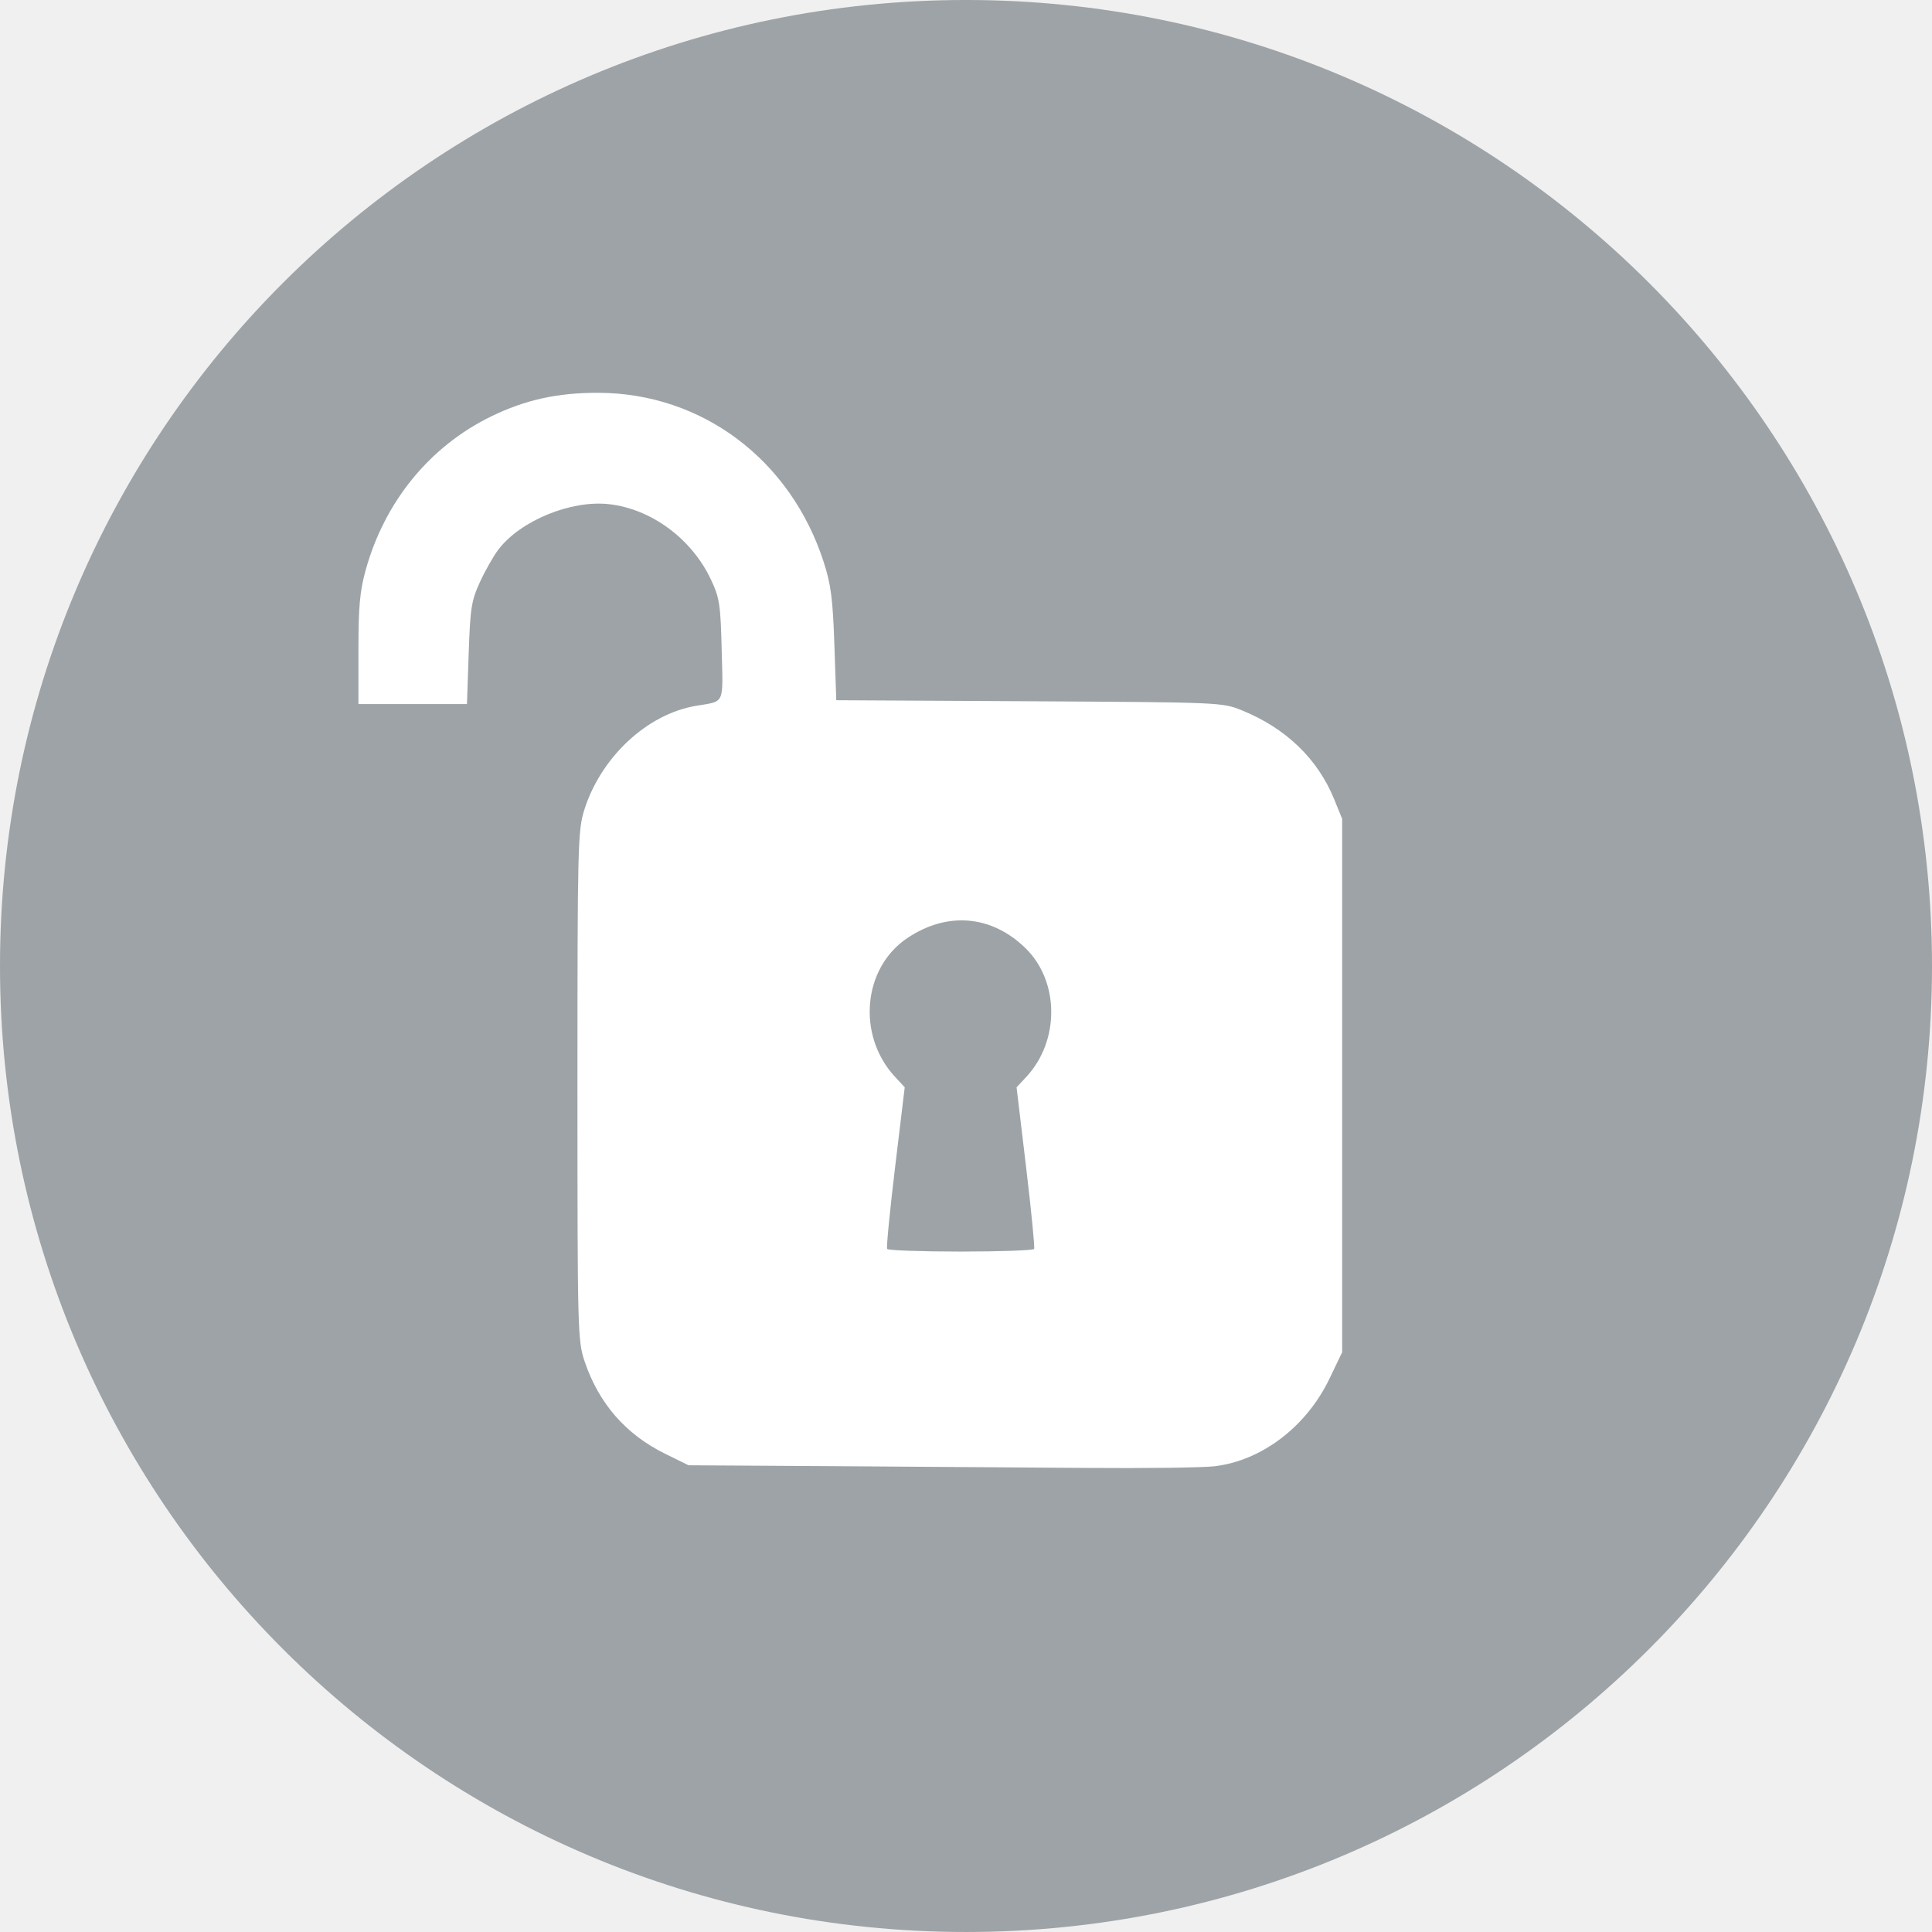
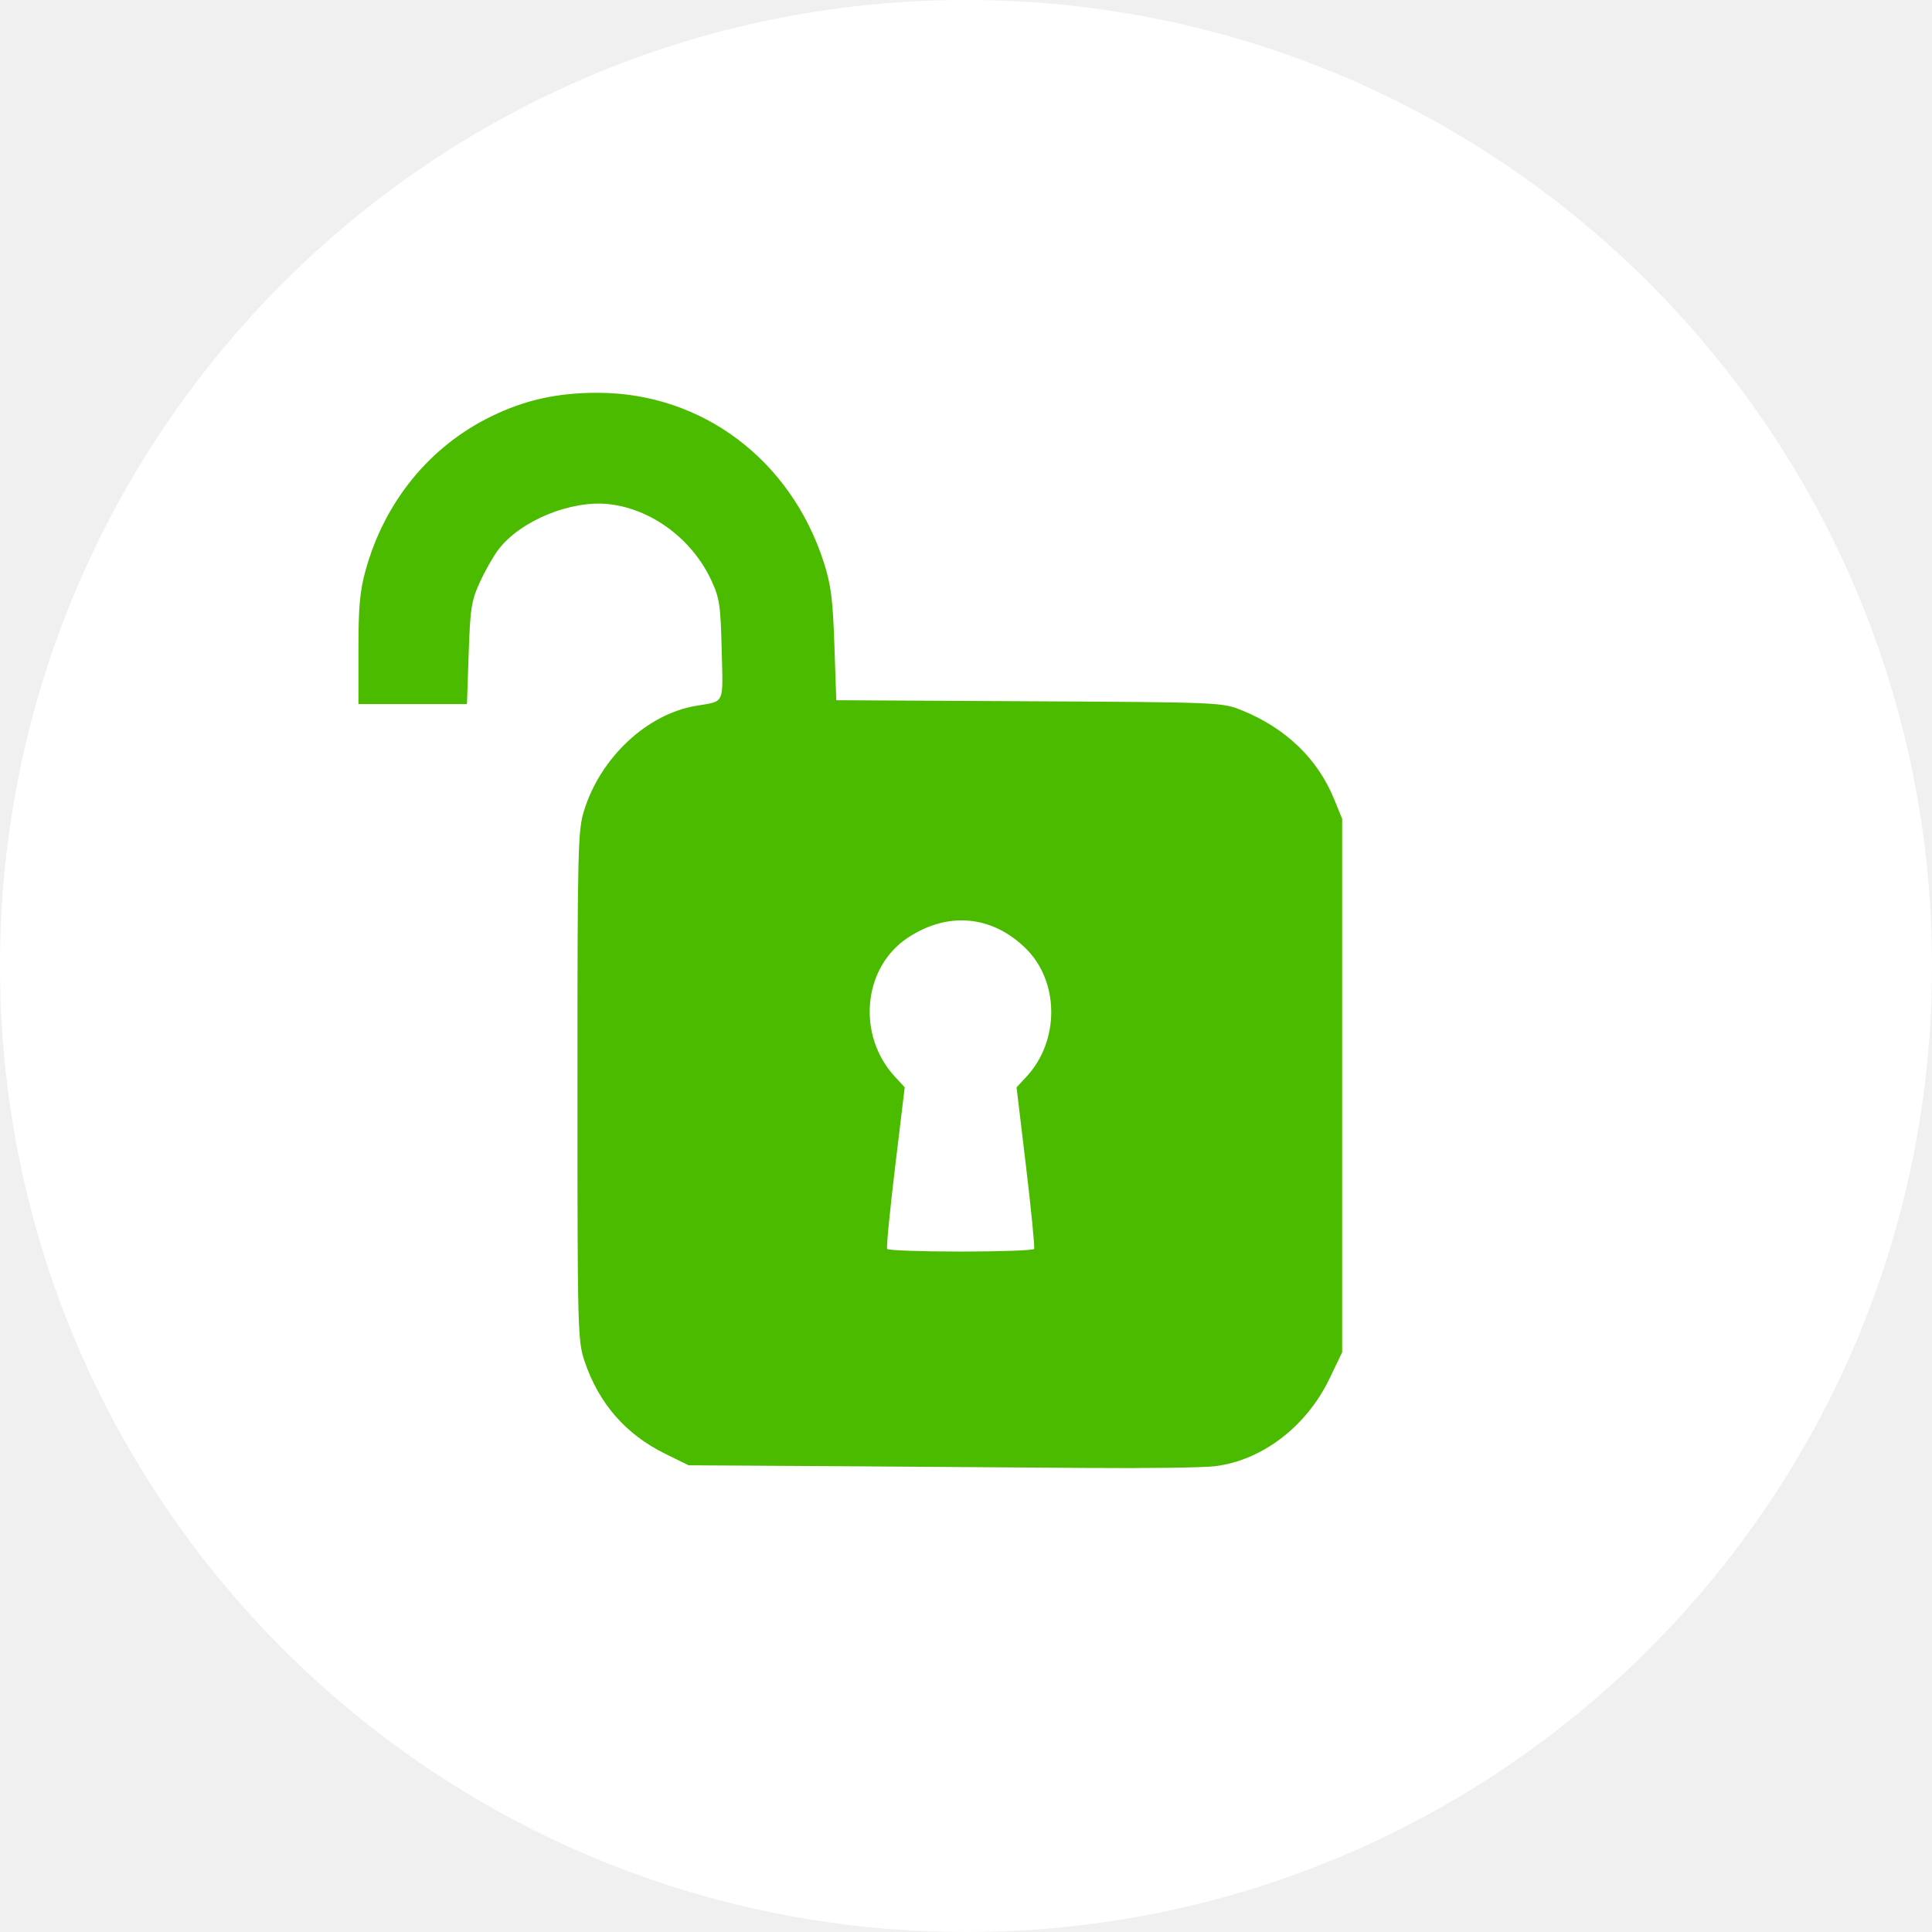
<svg xmlns="http://www.w3.org/2000/svg" width="131.476mm" height="131.476mm" viewBox="0 0 131.476 131.476" version="1.1" id="svg1" xml:space="preserve">
  <defs id="defs1" />
  <g id="layer1" transform="translate(18.80804,-74.77461)">
-     <circle style="opacity:1;fill:#9da3a6;fill-opacity:1;stroke-width:0.226;stroke-linecap:square;stroke-dasharray:0.57, 1.709;stroke-dashoffset:0.199" id="path3" cx="46.93" cy="140.512" r="65.738" />
+     <circle style="opacity:1;fill:#ffffff;fill-opacity:1;stroke-width:0.226;stroke-linecap:square;stroke-dasharray:0.57, 1.709;stroke-dashoffset:0.199" id="path3" cx="46.93" cy="140.512" r="65.738" />
    <path style="display:none;fill:#013a60;fill-opacity:1" d="m 36.104,183.158 c -3.01,-0.375 -6.079,-2.345 -7.799,-5.007 -1.918,-2.968 -1.883,-2.497 -1.793,-24.298 l 0.081,-19.447 0.837,-1.767 c 1.762,-3.72 4.563,-5.769 9.151,-6.695 l 0.728,-0.147 0.005,-3.633 c 0.006,-4.466 0.429,-6.623 1.882,-9.586 0.884,-1.802 1.555,-2.7 3.378,-4.516 2.312,-2.304 3.506,-3.115 6.112,-4.152 4.802,-1.911 10.519,-1.494 15.217,1.111 2.612,1.448 5.526,4.462 6.924,7.161 1.604,3.097 1.956,4.664 2.124,9.463 l 0.147,4.171 0.693,0.141 c 3.05,0.619 4.983,1.585 6.699,3.346 1.487,1.526 2.661,3.698 3.089,5.713 0.204,0.962 0.298,7.156 0.298,19.722 0,19.919 -0.002,19.947 -1.498,22.696 -1.222,2.245 -3.832,4.483 -6.219,5.334 -1.025,0.365 -37.411,0.721 -40.054,0.391 z m 24.561,-16.274 c 0.057,-0.109 -0.221,-2.876 -0.618,-6.149 l -0.722,-5.95 0.8,-0.911 c 2.446,-2.786 2.408,-6.989 -0.086,-9.5 -4.357,-4.386 -11.682,-1.433 -11.701,4.718 -0.006,1.978 0.434,3.183 1.684,4.606 l 0.874,0.996 -0.683,5.996 c -0.376,3.298 -0.628,6.086 -0.561,6.195 0.067,0.109 2.549,0.198 5.515,0.198 2.966,0 5.44,-0.089 5.497,-0.198 z m 3.846,-44.979 c -0.098,-3.565 -0.168,-4.029 -0.812,-5.361 -1.959,-4.054 -6.546,-6.255 -10.79,-5.179 -3.059,0.776 -5.297,2.731 -6.514,5.69 -0.531,1.29 -0.608,1.934 -0.614,5.114 l -0.006,3.638 h 9.422 9.422 z" id="path2" />
-     <path style="display:inline;fill:#ffffff;fill-opacity:1;stroke-width:0.908" d="m 63.894,174.55 c 3.199,-0.4 6.21,-2.706 7.769,-5.951 l 0.866,-1.803 v -18.148 -18.148 l -0.538,-1.322 c -1.124,-2.763 -3.293,-4.852 -6.301,-6.07 -1.318,-0.534 -1.492,-0.541 -14.461,-0.611 l -13.127,-0.071 -0.129,-3.775 c -0.106,-3.121 -0.232,-4.094 -0.723,-5.617 -2.247,-6.969 -8.27,-11.501 -15.321,-11.528 -2.784,-0.011 -4.989,0.474 -7.313,1.607 -4.179,2.038 -7.248,5.796 -8.54,10.458 -0.397,1.433 -0.492,2.486 -0.492,5.447 v 3.671 H 9.277 12.97 l 0.117,-3.444 c 0.105,-3.089 0.184,-3.59 0.764,-4.857 0.356,-0.777 0.922,-1.774 1.259,-2.216 1.503,-1.97 4.944,-3.38 7.532,-3.087 2.89,0.327 5.638,2.366 6.94,5.149 0.578,1.236 0.646,1.685 0.722,4.766 0.093,3.798 0.245,3.469 -1.763,3.81 -3.328,0.564 -6.477,3.512 -7.597,7.112 -0.429,1.379 -0.455,2.459 -0.455,18.756 0,16.762 0.015,17.338 0.49,18.747 0.962,2.855 2.794,4.958 5.467,6.275 l 1.604,0.79 9.861,0.06 c 5.424,0.033 13.169,0.087 17.211,0.12 4.043,0.033 7.991,-0.02 8.774,-0.118 z M 41.563,159.765 c -0.059,-0.099 0.187,-2.614 0.545,-5.589 l 0.652,-5.408 -0.667,-0.721 c -2.598,-2.808 -2.19,-7.398 0.838,-9.431 2.725,-1.83 5.752,-1.568 8.062,0.697 2.297,2.252 2.319,6.293 0.049,8.735 l -0.671,0.721 0.646,5.408 c 0.355,2.975 0.602,5.49 0.549,5.589 -0.054,0.099 -2.302,0.18 -4.997,0.18 -2.695,0 -4.947,-0.081 -5.006,-0.18 z" id="path1" />
+     <path style="display:inline;fill:#4bbb00;fill-opacity:1;stroke-width:0.908" d="m 63.894,174.55 c 3.199,-0.4 6.21,-2.706 7.769,-5.951 l 0.866,-1.803 v -18.148 -18.148 l -0.538,-1.322 c -1.124,-2.763 -3.293,-4.852 -6.301,-6.07 -1.318,-0.534 -1.492,-0.541 -14.461,-0.611 l -13.127,-0.071 -0.129,-3.775 c -0.106,-3.121 -0.232,-4.094 -0.723,-5.617 -2.247,-6.969 -8.27,-11.501 -15.321,-11.528 -2.784,-0.011 -4.989,0.474 -7.313,1.607 -4.179,2.038 -7.248,5.796 -8.54,10.458 -0.397,1.433 -0.492,2.486 -0.492,5.447 v 3.671 H 9.277 12.97 l 0.117,-3.444 c 0.105,-3.089 0.184,-3.59 0.764,-4.857 0.356,-0.777 0.922,-1.774 1.259,-2.216 1.503,-1.97 4.944,-3.38 7.532,-3.087 2.89,0.327 5.638,2.366 6.94,5.149 0.578,1.236 0.646,1.685 0.722,4.766 0.093,3.798 0.245,3.469 -1.763,3.81 -3.328,0.564 -6.477,3.512 -7.597,7.112 -0.429,1.379 -0.455,2.459 -0.455,18.756 0,16.762 0.015,17.338 0.49,18.747 0.962,2.855 2.794,4.958 5.467,6.275 l 1.604,0.79 9.861,0.06 c 5.424,0.033 13.169,0.087 17.211,0.12 4.043,0.033 7.991,-0.02 8.774,-0.118 z M 41.563,159.765 c -0.059,-0.099 0.187,-2.614 0.545,-5.589 l 0.652,-5.408 -0.667,-0.721 c -2.598,-2.808 -2.19,-7.398 0.838,-9.431 2.725,-1.83 5.752,-1.568 8.062,0.697 2.297,2.252 2.319,6.293 0.049,8.735 l -0.671,0.721 0.646,5.408 c 0.355,2.975 0.602,5.49 0.549,5.589 -0.054,0.099 -2.302,0.18 -4.997,0.18 -2.695,0 -4.947,-0.081 -5.006,-0.18 z" id="path1" />
  </g>
</svg>
